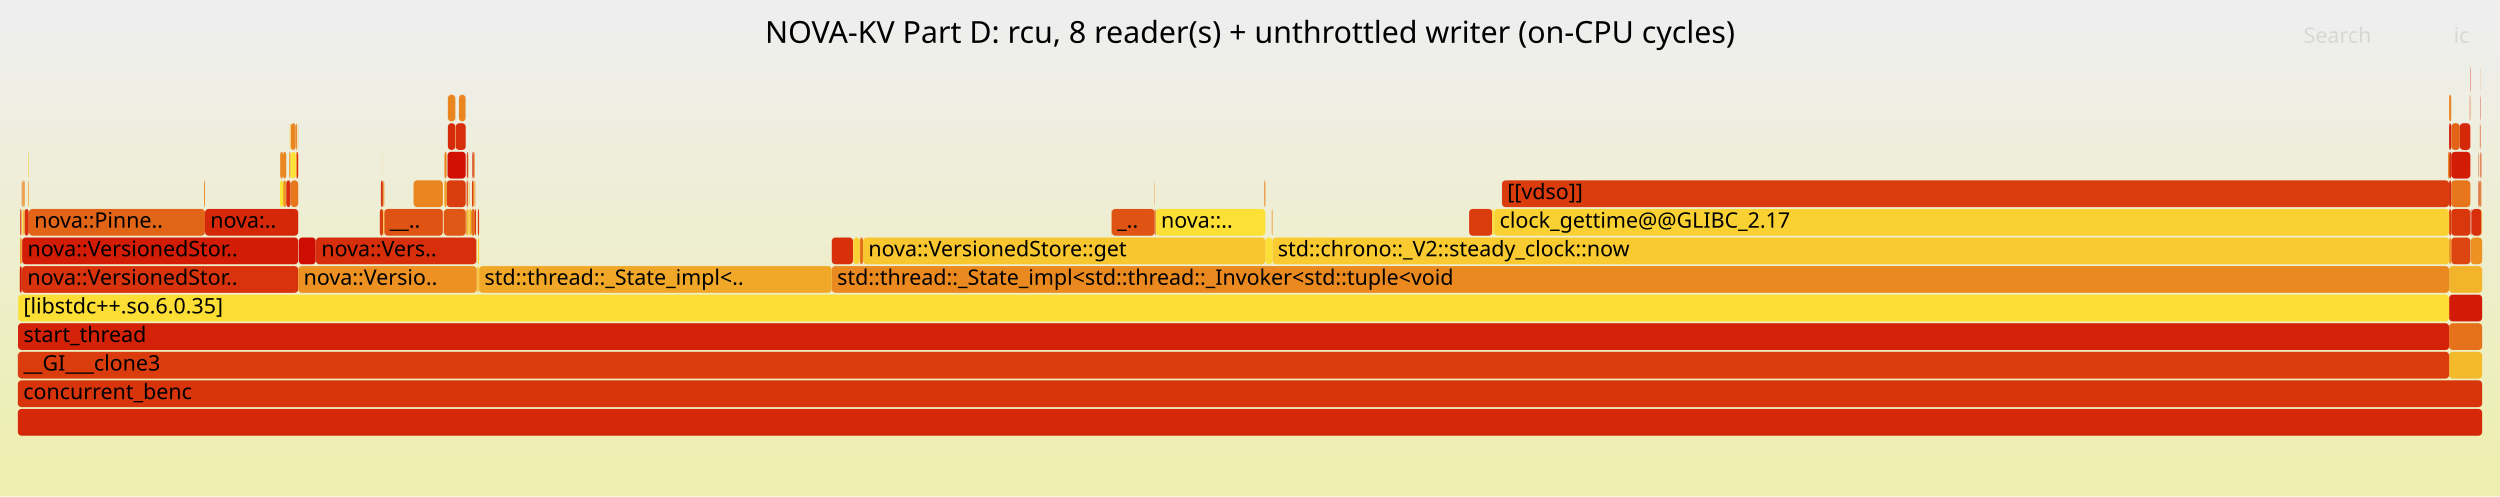
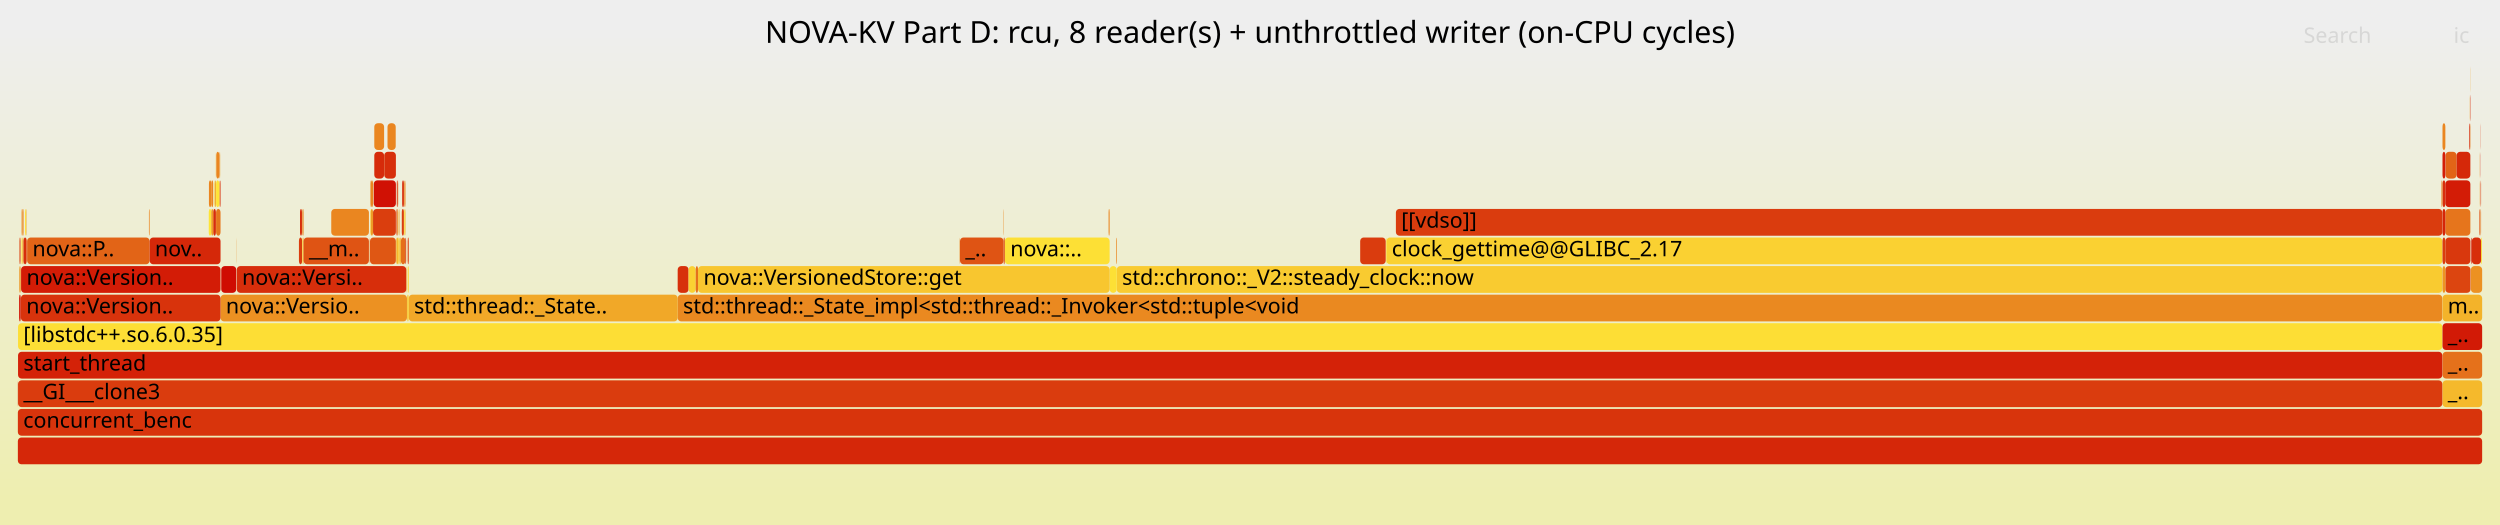
- <svg xmlns="http://www.w3.org/2000/svg" version="1.1" width="1400" height="278" viewBox="0 0 1400 278">
+ <svg xmlns="http://www.w3.org/2000/svg" version="1.1" width="1400" height="294" viewBox="0 0 1400 294">
  <defs>
    <linearGradient id="background" y1="0" y2="1" x1="0" x2="0">
      <stop stop-color="#eeeeee" offset="5%" />
      <stop stop-color="#eeeeb0" offset="95%" />
    </linearGradient>
  </defs>
  <style type="text/css">
	text { font-family:Verdana; font-size:12px; fill:rgb(0,0,0); }
	#search, #ignorecase { opacity:0.1; cursor:pointer; }
	#search:hover, #search.show, #ignorecase:hover, #ignorecase.show { opacity:1; }
	#subtitle { text-anchor:middle; font-color:rgb(160,160,160); }
	#title { text-anchor:middle; font-size:17px}
	#unzoom { cursor:pointer; }
	#frames &gt; *:hover { stroke:black; stroke-width:0.5; cursor:pointer; }
	.hide { display:none; }
	.parent { opacity:0.5; }
</style>
-   <rect x="0.0" y="0" width="1400.0" height="278.0" fill="url(#background)" />
+   <rect x="0.0" y="0" width="1400.0" height="294.0" fill="url(#background)" />
  <text id="title" x="700.00" y="24">NOVA-KV Part D: rcu, 8 reader(s) + unthrottled writer (on-CPU cycles)</text>
-   <text id="details" x="10.00" y="261"> </text>
+   <text id="details" x="10.00" y="277"> </text>
  <text id="unzoom" x="10.00" y="24" class="hide">Reset Zoom</text>
  <text id="search" x="1290.00" y="24">Search</text>
  <text id="ignorecase" x="1374.00" y="24">ic</text>
-   <text id="matched" x="1290.00" y="261"> </text>
+   <text id="matched" x="1290.00" y="277"> </text>
  <g id="frames">
    <g>
-       <rect x="841.1" y="101" width="530.4" height="15.0" fill="rgb(218,60,14)" rx="2" ry="2" />
-       <text x="844.10" y="111.5">[[vdso]]</text>
-     </g>
-     <g>
-       <rect x="12.3" y="149" width="154.7" height="15.0" fill="rgb(216,51,12)" rx="2" ry="2" />
-       <text x="15.33" y="159.5">nova::VersionedStor..</text>
-     </g>
-     <g>
-       <rect x="1389.0" y="53" width="0.2" height="15.0" fill="rgb(215,47,11)" rx="2" ry="2" />
-       <text x="1392.03" y="63.5" />
-     </g>
-     <g>
-       <rect x="1371.5" y="69" width="1.2" height="15.0" fill="rgb(211,29,7)" rx="2" ry="2" />
-       <text x="1374.50" y="79.5" />
-     </g>
-     <g>
-       <rect x="248.7" y="85" width="0.2" height="15.0" fill="rgb(234,134,32)" rx="2" ry="2" />
-       <text x="251.66" y="95.5" />
-     </g>
-     <g>
-       <rect x="15.7" y="101" width="0.4" height="15.0" fill="rgb(240,163,39)" rx="2" ry="2" />
-       <text x="18.69" y="111.5" />
-     </g>
-     <g>
-       <rect x="266.2" y="101" width="0.1" height="15.0" fill="rgb(215,46,11)" rx="2" ry="2" />
-       <text x="269.15" y="111.5" />
-     </g>
-     <g>
-       <rect x="249.0" y="85" width="1.1" height="15.0" fill="rgb(234,134,32)" rx="2" ry="2" />
-       <text x="251.96" y="95.5" />
-     </g>
-     <g>
-       <rect x="1388.7" y="101" width="0.5" height="15.0" fill="rgb(223,87,20)" rx="2" ry="2" />
-       <text x="1391.72" y="111.5" />
-     </g>
-     <g>
-       <rect x="167.3" y="133" width="9.5" height="15.0" fill="rgb(207,12,2)" rx="2" ry="2" />
-       <text x="170.27" y="143.5" />
-     </g>
-     <g>
-       <rect x="262.2" y="85" width="0.1" height="15.0" fill="rgb(234,134,32)" rx="2" ry="2" />
-       <text x="265.19" y="95.5" />
-     </g>
-     <g>
-       <rect x="1389.0" y="69" width="0.2" height="15.0" fill="rgb(208,17,4)" rx="2" ry="2" />
-       <text x="1391.97" y="79.5" />
-     </g>
-     <g>
-       <rect x="213.3" y="101" width="1.1" height="15.0" fill="rgb(215,47,11)" rx="2" ry="2" />
-       <text x="216.33" y="111.5" />
-     </g>
-     <g>
-       <rect x="248.3" y="117" width="0.1" height="15.0" fill="rgb(230,119,28)" rx="2" ry="2" />
-       <text x="251.28" y="127.5" />
-     </g>
-     <g>
-       <rect x="1387.9" y="101" width="0.3" height="15.0" fill="rgb(218,61,14)" rx="2" ry="2" />
-       <text x="1390.94" y="111.5" />
-     </g>
-     <g>
-       <rect x="12.5" y="117" width="0.6" height="15.0" fill="rgb(254,228,54)" rx="2" ry="2" />
-       <text x="15.53" y="127.5" />
-     </g>
-     <g>
-       <rect x="264.3" y="101" width="1.0" height="15.0" fill="rgb(218,61,14)" rx="2" ry="2" />
-       <text x="267.32" y="111.5" />
-     </g>
-     <g>
-       <rect x="646.4" y="101" width="0.2" height="15.0" fill="rgb(234,134,32)" rx="2" ry="2" />
-       <text x="649.37" y="111.5" />
-     </g>
-     <g>
-       <rect x="260.8" y="117" width="0.2" height="15.0" fill="rgb(245,188,45)" rx="2" ry="2" />
-       <text x="263.85" y="127.5" />
-     </g>
-     <g>
-       <rect x="1371.5" y="101" width="1.2" height="15.0" fill="rgb(213,37,8)" rx="2" ry="2" />
-       <text x="1374.49" y="111.5" />
-     </g>
-     <g>
-       <rect x="1371.5" y="165" width="18.5" height="15.0" fill="rgb(210,26,6)" rx="2" ry="2" />
-       <text x="1374.47" y="175.5" />
-     </g>
-     <g>
-       <rect x="212.7" y="117" width="1.8" height="15.0" fill="rgb(218,61,14)" rx="2" ry="2" />
-       <text x="215.74" y="127.5" />
-     </g>
-     <g>
-       <rect x="266.0" y="117" width="0.5" height="15.0" fill="rgb(207,11,2)" rx="2" ry="2" />
-       <text x="269.00" y="127.5" />
-     </g>
-     <g>
-       <rect x="11.9" y="101" width="0.1" height="15.0" fill="rgb(220,73,17)" rx="2" ry="2" />
-       <text x="14.91" y="111.5" />
-     </g>
-     <g>
-       <rect x="161.9" y="85" width="0.8" height="15.0" fill="rgb(240,163,39)" rx="2" ry="2" />
-       <text x="164.87" y="95.5" />
-     </g>
-     <g>
-       <rect x="822.7" y="117" width="13.0" height="15.0" fill="rgb(218,60,14)" rx="2" ry="2" />
-       <text x="825.69" y="127.5" />
-     </g>
-     <g>
-       <rect x="165.6" y="85" width="0.7" height="15.0" fill="rgb(238,155,37)" rx="2" ry="2" />
-       <text x="168.63" y="95.5" />
-     </g>
-     <g>
-       <rect x="835.7" y="117" width="1.1" height="15.0" fill="rgb(254,226,54)" rx="2" ry="2" />
-       <text x="838.72" y="127.5" />
-     </g>
-     <g>
-       <rect x="162.9" y="69" width="2.7" height="15.0" fill="rgb(234,134,32)" rx="2" ry="2" />
-       <text x="165.88" y="79.5" />
-     </g>
-     <g>
-       <rect x="622.4" y="117" width="0.2" height="15.0" fill="rgb(234,134,32)" rx="2" ry="2" />
-       <text x="625.45" y="127.5" />
-     </g>
-     <g>
-       <rect x="708.6" y="133" width="4.0" height="15.0" fill="rgb(253,224,53)" rx="2" ry="2" />
-       <text x="711.56" y="143.5" />
-     </g>
-     <g>
-       <rect x="1371.5" y="181" width="18.5" height="15.0" fill="rgb(229,113,27)" rx="2" ry="2" />
-       <text x="1374.47" y="191.5" />
-     </g>
-     <g>
-       <rect x="162.3" y="69" width="0.4" height="15.0" fill="rgb(248,198,47)" rx="2" ry="2" />
-       <text x="165.33" y="79.5" />
-     </g>
-     <g>
-       <rect x="712.2" y="117" width="0.4" height="15.0" fill="rgb(234,134,32)" rx="2" ry="2" />
-       <text x="715.22" y="127.5" />
-     </g>
-     <g>
-       <rect x="264.5" y="85" width="0.8" height="15.0" fill="rgb(215,47,11)" rx="2" ry="2" />
-       <text x="267.50" y="95.5" />
-     </g>
-     <g>
-       <rect x="1371.5" y="149" width="18.5" height="15.0" fill="rgb(243,179,42)" rx="2" ry="2" />
-       <text x="1374.47" y="159.5" />
-     </g>
-     <g>
-       <rect x="481.5" y="133" width="1.8" height="15.0" fill="rgb(229,112,27)" rx="2" ry="2" />
-       <text x="484.48" y="143.5" />
-     </g>
-     <g>
-       <rect x="267.3" y="149" width="1.0" height="15.0" fill="rgb(249,203,48)" rx="2" ry="2" />
-       <text x="270.25" y="159.5" />
-     </g>
-     <g>
-       <rect x="262.9" y="117" width="1.0" height="15.0" fill="rgb(244,179,42)" rx="2" ry="2" />
-       <text x="265.87" y="127.5" />
-     </g>
-     <g>
-       <rect x="248.6" y="117" width="12.2" height="15.0" fill="rgb(223,87,20)" rx="2" ry="2" />
-       <text x="251.56" y="127.5" />
-     </g>
-     <g>
-       <rect x="255.2" y="69" width="5.6" height="15.0" fill="rgb(215,47,11)" rx="2" ry="2" />
-       <text x="258.20" y="79.5" />
-     </g>
-     <g>
-       <rect x="214.8" y="101" width="0.4" height="15.0" fill="rgb(234,134,32)" rx="2" ry="2" />
-       <text x="217.81" y="111.5" />
-     </g>
-     <g>
-       <rect x="1371.5" y="117" width="1.2" height="15.0" fill="rgb(218,60,14)" rx="2" ry="2" />
-       <text x="1374.49" y="127.5" />
-     </g>
-     <g>
-       <rect x="477.8" y="133" width="3.7" height="15.0" fill="rgb(250,209,50)" rx="2" ry="2" />
-       <text x="480.78" y="143.5" />
-     </g>
-     <g>
-       <rect x="261.3" y="117" width="1.0" height="15.0" fill="rgb(245,184,44)" rx="2" ry="2" />
-       <text x="264.26" y="127.5" />
-     </g>
-     <g>
-       <rect x="12.4" y="133" width="154.6" height="15.0" fill="rgb(211,28,6)" rx="2" ry="2" />
-       <text x="15.40" y="143.5">nova::VersionedStor..</text>
-     </g>
-     <g>
-       <rect x="1388.7" y="85" width="0.2" height="15.0" fill="rgb(238,155,37)" rx="2" ry="2" />
-       <text x="1391.75" y="95.5" />
-     </g>
-     <g>
-       <rect x="158.5" y="101" width="1.8" height="15.0" fill="rgb(238,155,37)" rx="2" ry="2" />
-       <text x="161.48" y="111.5" />
-     </g>
-     <g>
-       <rect x="1371.5" y="85" width="1.2" height="15.0" fill="rgb(215,46,11)" rx="2" ry="2" />
-       <text x="1374.49" y="95.5" />
-     </g>
-     <g>
-       <rect x="156.9" y="85" width="1.6" height="15.0" fill="rgb(234,134,32)" rx="2" ry="2" />
-       <text x="159.90" y="95.5" />
-     </g>
-     <g>
-       <rect x="215.2" y="117" width="32.8" height="15.0" fill="rgb(223,84,20)" rx="2" ry="2" />
-       <text x="218.25" y="127.5">__..</text>
-     </g>
-     <g>
-       <rect x="12.5" y="101" width="0.6" height="15.0" fill="rgb(234,134,32)" rx="2" ry="2" />
-       <text x="15.54" y="111.5" />
-     </g>
-     <g>
-       <rect x="1383.2" y="37" width="0.2" height="15.0" fill="rgb(215,46,11)" rx="2" ry="2" />
-       <text x="1386.24" y="47.5" />
-     </g>
-     <g>
-       <rect x="1388.3" y="101" width="0.4" height="15.0" fill="rgb(223,84,20)" rx="2" ry="2" />
-       <text x="1391.30" y="111.5" />
-     </g>
-     <g>
-       <rect x="10.0" y="229" width="1380.0" height="15.0" fill="rgb(213,39,9)" rx="2" ry="2" />
-       <text x="13.00" y="239.5" />
-     </g>
-     <g>
-       <rect x="1371.5" y="197" width="18.5" height="15.0" fill="rgb(245,185,44)" rx="2" ry="2" />
-       <text x="1374.47" y="207.5" />
-     </g>
-     <g>
-       <rect x="646.6" y="117" width="0.6" height="15.0" fill="rgb(224,88,21)" rx="2" ry="2" />
-       <text x="649.57" y="127.5" />
-     </g>
-     <g>
-       <rect x="465.8" y="149" width="905.7" height="15.0" fill="rgb(234,137,32)" rx="2" ry="2" />
-       <text x="468.80" y="159.5">std::thread::_State_impl&lt;std::thread::_Invoker&lt;std::tuple&lt;void </text>
-     </g>
-     <g>
-       <rect x="214.5" y="117" width="0.3" height="15.0" fill="rgb(254,228,54)" rx="2" ry="2" />
-       <text x="217.49" y="127.5" />
-     </g>
-     <g>
-       <rect x="250.8" y="69" width="4.2" height="15.0" fill="rgb(214,43,10)" rx="2" ry="2" />
-       <text x="253.76" y="79.5" />
-     </g>
-     <g>
-       <rect x="261.1" y="117" width="0.2" height="15.0" fill="rgb(221,75,18)" rx="2" ry="2" />
-       <text x="264.06" y="127.5" />
-     </g>
-     <g>
-       <rect x="250.1" y="101" width="10.7" height="15.0" fill="rgb(218,62,14)" rx="2" ry="2" />
-       <text x="253.08" y="111.5" />
-     </g>
-     <g>
-       <rect x="165.7" y="69" width="0.6" height="15.0" fill="rgb(234,134,32)" rx="2" ry="2" />
-       <text x="168.67" y="79.5" />
-     </g>
-     <g>
-       <rect x="16.2" y="117" width="98.6" height="15.0" fill="rgb(226,100,23)" rx="2" ry="2" />
-       <text x="19.18" y="127.5">nova::Pinne..</text>
-     </g>
-     <g>
-       <rect x="1383.2" y="53" width="0.2" height="15.0" fill="rgb(230,119,28)" rx="2" ry="2" />
-       <text x="1386.24" y="63.5" />
-     </g>
-     <g>
-       <rect x="267.6" y="117" width="0.7" height="15.0" fill="rgb(218,60,14)" rx="2" ry="2" />
-       <text x="270.62" y="127.5" />
-     </g>
-     <g>
-       <rect x="13.8" y="117" width="2.3" height="15.0" fill="rgb(215,46,11)" rx="2" ry="2" />
-       <text x="16.80" y="127.5" />
-     </g>
-     <g>
-       <rect x="10.2" y="165" width="1361.3" height="15.0" fill="rgb(253,222,53)" rx="2" ry="2" />
-       <text x="13.15" y="175.5">[libstdc++.so.6.0.35]</text>
-     </g>
-     <g>
-       <rect x="214.3" y="85" width="0.1" height="15.0" fill="rgb(248,198,47)" rx="2" ry="2" />
-       <text x="217.30" y="95.5" />
-     </g>
-     <g>
-       <rect x="1383.6" y="117" width="0.4" height="15.0" fill="rgb(207,12,2)" rx="2" ry="2" />
-       <text x="1386.63" y="127.5" />
-     </g>
-     <g>
-       <rect x="1372.7" y="85" width="10.7" height="15.0" fill="rgb(211,28,6)" rx="2" ry="2" />
-       <text x="1375.75" y="95.5" />
-     </g>
-     <g>
-       <rect x="250.8" y="53" width="4.2" height="15.0" fill="rgb(234,134,32)" rx="2" ry="2" />
-       <text x="253.76" y="63.5" />
-     </g>
-     <g>
-       <rect x="1389.1" y="37" width="0.1" height="15.0" fill="rgb(234,134,32)" rx="2" ry="2" />
-       <text x="1392.09" y="47.5" />
-     </g>
-     <g>
-       <rect x="465.8" y="133" width="11.9" height="15.0" fill="rgb(215,48,11)" rx="2" ry="2" />
-       <text x="468.80" y="143.5" />
-     </g>
-     <g>
-       <rect x="483.3" y="133" width="225.3" height="15.0" fill="rgb(248,198,47)" rx="2" ry="2" />
-       <text x="486.28" y="143.5">nova::VersionedStore::get</text>
-     </g>
-     <g>
-       <rect x="156.8" y="101" width="1.7" height="15.0" fill="rgb(254,228,54)" rx="2" ry="2" />
-       <text x="159.80" y="111.5" />
-     </g>
-     <g>
-       <rect x="231.6" y="101" width="16.4" height="15.0" fill="rgb(234,134,32)" rx="2" ry="2" />
-       <text x="234.64" y="111.5" />
-     </g>
-     <g>
-       <rect x="262.0" y="85" width="0.2" height="15.0" fill="rgb(234,134,32)" rx="2" ry="2" />
-       <text x="265.03" y="95.5" />
-     </g>
-     <g>
-       <rect x="248.6" y="101" width="0.3" height="15.0" fill="rgb(254,228,54)" rx="2" ry="2" />
-       <text x="251.63" y="111.5" />
-     </g>
-     <g>
-       <rect x="1377.5" y="69" width="5.9" height="15.0" fill="rgb(213,40,9)" rx="2" ry="2" />
-       <text x="1380.46" y="79.5" />
-     </g>
-     <g>
-       <rect x="176.9" y="133" width="89.8" height="15.0" fill="rgb(215,46,11)" rx="2" ry="2" />
-       <text x="179.95" y="143.5">nova::Vers..</text>
-     </g>
-     <g>
-       <rect x="11.0" y="149" width="0.1" height="15.0" fill="rgb(254,225,53)" rx="2" ry="2" />
-       <text x="13.99" y="159.5" />
-     </g>
-     <g>
-       <rect x="1388.0" y="85" width="0.2" height="15.0" fill="rgb(215,47,11)" rx="2" ry="2" />
-       <text x="1391.05" y="95.5" />
-     </g>
-     <g>
-       <rect x="1388.9" y="85" width="0.3" height="15.0" fill="rgb(218,62,14)" rx="2" ry="2" />
-       <text x="1391.90" y="95.5" />
-     </g>
-     <g>
-       <rect x="261.3" y="101" width="0.7" height="15.0" fill="rgb(218,61,14)" rx="2" ry="2" />
-       <text x="264.30" y="111.5" />
-     </g>
-     <g>
-       <rect x="265.3" y="101" width="0.4" height="15.0" fill="rgb(254,228,54)" rx="2" ry="2" />
-       <text x="268.32" y="111.5" />
-     </g>
-     <g>
-       <rect x="13.1" y="101" width="0.7" height="15.0" fill="rgb(234,134,32)" rx="2" ry="2" />
-       <text x="16.07" y="111.5" />
-     </g>
-     <g>
-       <rect x="1383.6" y="133" width="6.4" height="15.0" fill="rgb(236,145,34)" rx="2" ry="2" />
-       <text x="1386.61" y="143.5" />
-     </g>
-     <g>
-       <rect x="836.8" y="117" width="534.7" height="15.0" fill="rgb(250,209,50)" rx="2" ry="2" />
-       <text x="839.78" y="127.5">clock_gettime@@GLIBC_2.17</text>
-     </g>
-     <g>
-       <rect x="1389.5" y="85" width="0.2" height="15.0" fill="rgb(218,61,14)" rx="2" ry="2" />
-       <text x="1392.48" y="95.5" />
-     </g>
-     <g>
-       <rect x="1371.5" y="53" width="1.2" height="15.0" fill="rgb(234,134,32)" rx="2" ry="2" />
-       <text x="1374.50" y="63.5" />
-     </g>
-     <g>
-       <rect x="262.3" y="117" width="0.6" height="15.0" fill="rgb(250,207,49)" rx="2" ry="2" />
-       <text x="265.33" y="127.5" />
-     </g>
-     <g>
-       <rect x="262.0" y="101" width="0.2" height="15.0" fill="rgb(254,228,54)" rx="2" ry="2" />
-       <text x="265.02" y="111.5" />
-     </g>
-     <g>
-       <rect x="160.3" y="101" width="2.4" height="15.0" fill="rgb(215,46,11)" rx="2" ry="2" />
-       <text x="163.30" y="111.5" />
-     </g>
-     <g>
-       <rect x="15.8" y="85" width="0.3" height="15.0" fill="rgb(248,198,47)" rx="2" ry="2" />
-       <text x="18.83" y="95.5" />
-     </g>
-     <g>
-       <rect x="1384.1" y="117" width="5.6" height="15.0" fill="rgb(215,46,11)" rx="2" ry="2" />
-       <text x="1387.12" y="127.5" />
-     </g>
-     <g>
-       <rect x="10.1" y="181" width="1361.4" height="15.0" fill="rgb(212,34,8)" rx="2" ry="2" />
-       <text x="13.14" y="191.5">start_thread</text>
-     </g>
-     <g>
-       <rect x="1389.5" y="101" width="0.2" height="15.0" fill="rgb(229,110,26)" rx="2" ry="2" />
-       <text x="1392.45" y="111.5" />
-     </g>
-     <g>
-       <rect x="267.6" y="133" width="0.7" height="15.0" fill="rgb(250,209,50)" rx="2" ry="2" />
-       <text x="270.60" y="143.5" />
-     </g>
-     <g>
-       <rect x="708.0" y="101" width="0.6" height="15.0" fill="rgb(234,134,32)" rx="2" ry="2" />
-       <text x="711.05" y="111.5" />
-     </g>
-     <g>
-       <rect x="1389.7" y="117" width="0.3" height="15.0" fill="rgb(254,228,54)" rx="2" ry="2" />
-       <text x="1392.74" y="127.5" />
-     </g>
-     <g>
-       <rect x="158.5" y="85" width="1.8" height="15.0" fill="rgb(234,134,32)" rx="2" ry="2" />
-       <text x="161.52" y="95.5" />
-     </g>
-     <g>
-       <rect x="257.0" y="53" width="3.7" height="15.0" fill="rgb(234,134,32)" rx="2" ry="2" />
-       <text x="260.03" y="63.5" />
-     </g>
-     <g>
-       <rect x="10.1" y="197" width="1361.4" height="15.0" fill="rgb(218,60,14)" rx="2" ry="2" />
-       <text x="13.14" y="207.5">__GI___clone3</text>
-     </g>
-     <g>
-       <rect x="162.8" y="101" width="4.2" height="15.0" fill="rgb(230,119,28)" rx="2" ry="2" />
-       <text x="165.79" y="111.5" />
-     </g>
-     <g>
-       <rect x="166.8" y="69" width="0.2" height="15.0" fill="rgb(240,163,39)" rx="2" ry="2" />
-       <text x="169.84" y="79.5" />
-     </g>
-     <g>
-       <rect x="263.9" y="117" width="2.1" height="15.0" fill="rgb(229,110,26)" rx="2" ry="2" />
-       <text x="266.94" y="127.5" />
-     </g>
-     <g>
-       <rect x="1372.8" y="69" width="4.7" height="15.0" fill="rgb(226,100,23)" rx="2" ry="2" />
-       <text x="1375.83" y="79.5" />
-     </g>
-     <g>
-       <rect x="266.8" y="133" width="0.2" height="15.0" fill="rgb(227,104,24)" rx="2" ry="2" />
-       <text x="269.84" y="143.5" />
-     </g>
-     <g>
-       <rect x="13.1" y="117" width="0.7" height="15.0" fill="rgb(238,155,37)" rx="2" ry="2" />
-       <text x="16.07" y="127.5" />
-     </g>
-     <g>
-       <rect x="114.3" y="101" width="0.5" height="15.0" fill="rgb(234,134,32)" rx="2" ry="2" />
-       <text x="117.33" y="111.5" />
-     </g>
-     <g>
-       <rect x="712.6" y="133" width="658.9" height="15.0" fill="rgb(249,203,48)" rx="2" ry="2" />
-       <text x="715.55" y="143.5">std::chrono::_V2::steady_clock::now</text>
-     </g>
-     <g>
-       <rect x="248.5" y="117" width="0.1" height="15.0" fill="rgb(244,181,43)" rx="2" ry="2" />
-       <text x="251.45" y="127.5" />
-     </g>
-     <g>
-       <rect x="1372.7" y="133" width="10.7" height="15.0" fill="rgb(220,69,16)" rx="2" ry="2" />
-       <text x="1375.73" y="143.5" />
-     </g>
-     <g>
-       <rect x="166.3" y="85" width="0.7" height="15.0" fill="rgb(215,46,11)" rx="2" ry="2" />
-       <text x="169.29" y="95.5" />
-     </g>
-     <g>
-       <rect x="268.3" y="149" width="197.5" height="15.0" fill="rgb(241,168,40)" rx="2" ry="2" />
-       <text x="271.29" y="159.5">std::thread::_State_impl&lt;..</text>
-     </g>
-     <g>
-       <rect x="261.4" y="85" width="0.6" height="15.0" fill="rgb(215,47,11)" rx="2" ry="2" />
-       <text x="264.44" y="95.5" />
-     </g>
-     <g>
-       <rect x="262.2" y="101" width="0.1" height="15.0" fill="rgb(238,155,37)" rx="2" ry="2" />
-       <text x="265.18" y="111.5" />
-     </g>
-     <g>
-       <rect x="262.7" y="101" width="0.2" height="15.0" fill="rgb(240,161,38)" rx="2" ry="2" />
-       <text x="265.71" y="111.5" />
-     </g>
-     <g>
-       <rect x="267.1" y="149" width="0.1" height="15.0" fill="rgb(227,104,24)" rx="2" ry="2" />
-       <text x="270.11" y="159.5" />
-     </g>
-     <g>
-       <rect x="265.7" y="101" width="0.3" height="15.0" fill="rgb(238,155,37)" rx="2" ry="2" />
-       <text x="268.72" y="111.5" />
-     </g>
-     <g>
-       <rect x="622.6" y="117" width="24.0" height="15.0" fill="rgb(223,84,20)" rx="2" ry="2" />
-       <text x="625.62" y="127.5">_..</text>
-     </g>
-     <g>
-       <rect x="214.8" y="117" width="0.4" height="15.0" fill="rgb(238,155,37)" rx="2" ry="2" />
-       <text x="217.79" y="127.5" />
-     </g>
-     <g>
-       <rect x="167.0" y="149" width="100.0" height="15.0" fill="rgb(236,145,34)" rx="2" ry="2" />
-       <text x="170.01" y="159.5">nova::Versio..</text>
-     </g>
-     <g>
-       <rect x="10.0" y="197" width="0.1" height="15.0" fill="rgb(210,24,5)" rx="2" ry="2" />
-       <text x="13.00" y="207.5" />
-     </g>
-     <g>
-       <rect x="214.5" y="101" width="0.3" height="15.0" fill="rgb(234,134,32)" rx="2" ry="2" />
-       <text x="217.50" y="111.5" />
-     </g>
-     <g>
-       <rect x="11.3" y="117" width="0.7" height="15.0" fill="rgb(219,68,16)" rx="2" ry="2" />
-       <text x="14.26" y="127.5" />
-     </g>
-     <g>
-       <rect x="162.8" y="85" width="2.8" height="15.0" fill="rgb(254,228,54)" rx="2" ry="2" />
-       <text x="165.79" y="95.5" />
-     </g>
-     <g>
-       <rect x="1371.5" y="133" width="1.2" height="15.0" fill="rgb(237,148,35)" rx="2" ry="2" />
-       <text x="1374.49" y="143.5" />
-     </g>
-     <g>
-       <rect x="647.2" y="117" width="61.4" height="15.0" fill="rgb(253,224,53)" rx="2" ry="2" />
-       <text x="650.18" y="127.5">nova::..</text>
-     </g>
-     <g>
-       <rect x="11.1" y="149" width="1.1" height="15.0" fill="rgb(209,20,4)" rx="2" ry="2" />
-       <text x="14.11" y="159.5" />
-     </g>
-     <g>
-       <rect x="250.6" y="85" width="10.2" height="15.0" fill="rgb(208,17,4)" rx="2" ry="2" />
-       <text x="253.56" y="95.5" />
-     </g>
-     <g>
-       <rect x="265.4" y="85" width="0.3" height="15.0" fill="rgb(234,134,32)" rx="2" ry="2" />
-       <text x="268.35" y="95.5" />
-     </g>
-     <g>
-       <rect x="114.8" y="117" width="52.2" height="15.0" fill="rgb(213,40,9)" rx="2" ry="2" />
-       <text x="117.76" y="127.5">nova:..</text>
-     </g>
-     <g>
-       <rect x="1372.7" y="101" width="10.7" height="15.0" fill="rgb(230,117,28)" rx="2" ry="2" />
-       <text x="1375.73" y="111.5" />
-     </g>
-     <g>
-       <rect x="11.2" y="133" width="1.0" height="15.0" fill="rgb(237,150,35)" rx="2" ry="2" />
-       <text x="14.22" y="143.5" />
-     </g>
-     <g>
-       <rect x="1388.7" y="69" width="0.2" height="15.0" fill="rgb(234,134,32)" rx="2" ry="2" />
-       <text x="1391.75" y="79.5" />
-     </g>
-     <g>
-       <rect x="10.0" y="213" width="1380.0" height="15.0" fill="rgb(216,52,12)" rx="2" ry="2" />
-       <text x="13.00" y="223.5">concurrent_benc</text>
-     </g>
-     <g>
-       <rect x="1383.1" y="53" width="0.1" height="15.0" fill="rgb(215,46,11)" rx="2" ry="2" />
-       <text x="1386.07" y="63.5" />
-     </g>
-     <g>
-       <rect x="248.9" y="101" width="1.2" height="15.0" fill="rgb(238,155,37)" rx="2" ry="2" />
-       <text x="251.88" y="111.5" />
-     </g>
-     <g>
-       <rect x="1370.9" y="85" width="0.6" height="15.0" fill="rgb(234,134,32)" rx="2" ry="2" />
-       <text x="1373.91" y="95.5" />
-     </g>
-     <g>
-       <rect x="266.5" y="117" width="0.2" height="15.0" fill="rgb(246,188,45)" rx="2" ry="2" />
-       <text x="269.50" y="127.5" />
-     </g>
-     <g>
-       <rect x="265.8" y="85" width="0.2" height="15.0" fill="rgb(234,134,32)" rx="2" ry="2" />
-       <text x="268.75" y="95.5" />
-     </g>
-     <g>
-       <rect x="266.7" y="133" width="0.1" height="15.0" fill="rgb(254,228,54)" rx="2" ry="2" />
-       <text x="269.65" y="143.5" />
-     </g>
-     <g>
-       <rect x="255.0" y="69" width="0.2" height="15.0" fill="rgb(240,163,39)" rx="2" ry="2" />
-       <text x="258.04" y="79.5" />
-     </g>
-     <g>
-       <rect x="1372.7" y="117" width="10.7" height="15.0" fill="rgb(217,56,13)" rx="2" ry="2" />
-       <text x="1375.73" y="127.5" />
+       <rect x="228.3" y="133" width="0.6" height="15.0" fill="rgb(218,60,14)" rx="2" ry="2" />
+       <text x="231.33" y="143.5" />
+     </g>
+     <g>
+       <rect x="10.0" y="229" width="1380.0" height="15.0" fill="rgb(216,52,12)" rx="2" ry="2" />
+       <text x="13.00" y="239.5">concurrent_benc</text>
+     </g>
+     <g>
+       <rect x="223.0" y="133" width="0.7" height="15.0" fill="rgb(250,207,49)" rx="2" ry="2" />
+       <text x="226.00" y="143.5" />
+     </g>
+     <g>
+       <rect x="123.1" y="101" width="0.4" height="15.0" fill="rgb(215,46,11)" rx="2" ry="2" />
+       <text x="126.09" y="111.5" />
+     </g>
+     <g>
+       <rect x="123.9" y="149" width="8.4" height="15.0" fill="rgb(207,12,2)" rx="2" ry="2" />
+       <text x="126.88" y="159.5" />
+     </g>
+     <g>
+       <rect x="1367.8" y="101" width="1.6" height="15.0" fill="rgb(215,46,11)" rx="2" ry="2" />
+       <text x="1370.77" y="111.5" />
+     </g>
+     <g>
+       <rect x="208.9" y="117" width="12.8" height="15.0" fill="rgb(218,62,14)" rx="2" ry="2" />
+       <text x="211.85" y="127.5" />
+     </g>
+     <g>
+       <rect x="222.9" y="101" width="0.1" height="15.0" fill="rgb(234,134,32)" rx="2" ry="2" />
+       <text x="225.88" y="111.5" />
+     </g>
+     <g>
+       <rect x="776.4" y="133" width="591.3" height="15.0" fill="rgb(250,209,50)" rx="2" ry="2" />
+       <text x="779.40" y="143.5">clock_gettime@@GLIBC_2.17</text>
+     </g>
+     <g>
+       <rect x="1369.4" y="149" width="14.1" height="15.0" fill="rgb(220,69,16)" rx="2" ry="2" />
+       <text x="1372.42" y="159.5" />
+     </g>
+     <g>
+       <rect x="123.5" y="165" width="104.4" height="15.0" fill="rgb(236,145,34)" rx="2" ry="2" />
+       <text x="126.50" y="175.5">nova::Versio..</text>
+     </g>
+     <g>
+       <rect x="167.4" y="133" width="1.8" height="15.0" fill="rgb(218,61,14)" rx="2" ry="2" />
+       <text x="170.40" y="143.5" />
+     </g>
+     <g>
+       <rect x="120.0" y="101" width="0.3" height="15.0" fill="rgb(254,226,54)" rx="2" ry="2" />
+       <text x="123.00" y="111.5" />
+     </g>
+     <g>
+       <rect x="119.4" y="117" width="1.5" height="15.0" fill="rgb(215,46,11)" rx="2" ry="2" />
+       <text x="122.44" y="127.5" />
+     </g>
+     <g>
+       <rect x="207.7" y="101" width="1.2" height="15.0" fill="rgb(234,134,32)" rx="2" ry="2" />
+       <text x="210.67" y="111.5" />
+     </g>
+     <g>
+       <rect x="12.0" y="133" width="0.6" height="15.0" fill="rgb(254,228,54)" rx="2" ry="2" />
+       <text x="15.02" y="143.5" />
+     </g>
+     <g>
+       <rect x="118.3" y="101" width="1.1" height="15.0" fill="rgb(234,134,32)" rx="2" ry="2" />
+       <text x="121.33" y="111.5" />
+     </g>
+     <g>
+       <rect x="12.6" y="133" width="0.6" height="15.0" fill="rgb(238,155,37)" rx="2" ry="2" />
+       <text x="15.63" y="143.5" />
+     </g>
+     <g>
+       <rect x="1369.5" y="85" width="6.2" height="15.0" fill="rgb(226,100,23)" rx="2" ry="2" />
+       <text x="1372.54" y="95.5" />
+     </g>
+     <g>
+       <rect x="15.0" y="133" width="0.2" height="15.0" fill="rgb(233,131,31)" rx="2" ry="2" />
+       <text x="17.99" y="143.5" />
+     </g>
+     <g>
+       <rect x="10.1" y="181" width="1357.6" height="15.0" fill="rgb(253,222,53)" rx="2" ry="2" />
+       <text x="13.11" y="191.5">[libstdc++.so.6.0.35]</text>
+     </g>
+     <g>
+       <rect x="776.1" y="133" width="0.3" height="15.0" fill="rgb(254,226,54)" rx="2" ry="2" />
+       <text x="779.08" y="143.5" />
+     </g>
+     <g>
+       <rect x="83.4" y="117" width="0.4" height="15.0" fill="rgb(234,134,32)" rx="2" ry="2" />
+       <text x="86.39" y="127.5" />
+     </g>
+     <g>
+       <rect x="227.4" y="133" width="0.1" height="15.0" fill="rgb(246,188,45)" rx="2" ry="2" />
+       <text x="230.39" y="143.5" />
+     </g>
+     <g>
+       <rect x="1388.9" y="69" width="0.1" height="15.0" fill="rgb(215,47,11)" rx="2" ry="2" />
+       <text x="1391.90" y="79.5" />
+     </g>
+     <g>
+       <rect x="226.6" y="117" width="0.4" height="15.0" fill="rgb(238,155,37)" rx="2" ry="2" />
+       <text x="229.61" y="127.5" />
+     </g>
+     <g>
+       <rect x="1389.0" y="117" width="0.1" height="15.0" fill="rgb(245,188,45)" rx="2" ry="2" />
+       <text x="1392.01" y="127.5" />
+     </g>
+     <g>
+       <rect x="227.5" y="149" width="0.2" height="15.0" fill="rgb(254,228,54)" rx="2" ry="2" />
+       <text x="230.49" y="159.5" />
+     </g>
+     <g>
+       <rect x="1369.4" y="133" width="14.0" height="15.0" fill="rgb(217,56,13)" rx="2" ry="2" />
+       <text x="1372.42" y="143.5" />
+     </g>
+     <g>
+       <rect x="625.4" y="149" width="742.3" height="15.0" fill="rgb(249,203,48)" rx="2" ry="2" />
+       <text x="628.38" y="159.5">std::chrono::_V2::steady_clock::now</text>
+     </g>
+     <g>
+       <rect x="222.7" y="101" width="0.2" height="15.0" fill="rgb(234,134,32)" rx="2" ry="2" />
+       <text x="225.73" y="111.5" />
+     </g>
+     <g>
+       <rect x="225.0" y="117" width="1.2" height="15.0" fill="rgb(218,61,14)" rx="2" ry="2" />
+       <text x="228.03" y="127.5" />
+     </g>
+     <g>
+       <rect x="209.6" y="85" width="5.5" height="15.0" fill="rgb(214,43,10)" rx="2" ry="2" />
+       <text x="212.56" y="95.5" />
+     </g>
+     <g>
+       <rect x="227.8" y="149" width="0.1" height="15.0" fill="rgb(227,104,24)" rx="2" ry="2" />
+       <text x="230.77" y="159.5" />
+     </g>
+     <g>
+       <rect x="223.3" y="117" width="0.4" height="15.0" fill="rgb(240,161,38)" rx="2" ry="2" />
+       <text x="226.34" y="127.5" />
+     </g>
+     <g>
+       <rect x="14.5" y="117" width="0.3" height="15.0" fill="rgb(240,163,39)" rx="2" ry="2" />
+       <text x="17.46" y="127.5" />
+     </g>
+     <g>
+       <rect x="169.2" y="117" width="0.3" height="15.0" fill="rgb(234,134,32)" rx="2" ry="2" />
+       <text x="172.19" y="127.5" />
+     </g>
+     <g>
+       <rect x="379.5" y="149" width="6.1" height="15.0" fill="rgb(215,48,11)" rx="2" ry="2" />
+       <text x="382.51" y="159.5" />
+     </g>
+     <g>
+       <rect x="1369.4" y="117" width="14.0" height="15.0" fill="rgb(230,117,28)" rx="2" ry="2" />
+       <text x="1372.42" y="127.5" />
+     </g>
+     <g>
+       <rect x="1389.3" y="117" width="0.1" height="15.0" fill="rgb(229,110,26)" rx="2" ry="2" />
+       <text x="1392.26" y="127.5" />
+     </g>
+     <g>
+       <rect x="1367.8" y="69" width="1.6" height="15.0" fill="rgb(234,134,32)" rx="2" ry="2" />
+       <text x="1370.80" y="79.5" />
+     </g>
+     <g>
+       <rect x="10.7" y="165" width="0.9" height="15.0" fill="rgb(209,20,4)" rx="2" ry="2" />
+       <text x="13.70" y="175.5" />
+     </g>
+     <g>
+       <rect x="221.9" y="133" width="0.1" height="15.0" fill="rgb(221,75,18)" rx="2" ry="2" />
+       <text x="224.91" y="143.5" />
+     </g>
+     <g>
+       <rect x="1383.7" y="133" width="0.4" height="15.0" fill="rgb(207,12,2)" rx="2" ry="2" />
+       <text x="1386.72" y="143.5" />
+     </g>
+     <g>
+       <rect x="1388.8" y="101" width="0.2" height="15.0" fill="rgb(218,62,14)" rx="2" ry="2" />
+       <text x="1391.83" y="111.5" />
+     </g>
+     <g>
+       <rect x="209.1" y="101" width="0.1" height="15.0" fill="rgb(240,163,39)" rx="2" ry="2" />
+       <text x="212.13" y="111.5" />
+     </g>
+     <g>
+       <rect x="1383.1" y="53" width="0.1" height="15.0" fill="rgb(240,163,39)" rx="2" ry="2" />
+       <text x="1386.06" y="63.5" />
+     </g>
+     <g>
+       <rect x="562.7" y="133" width="58.7" height="15.0" fill="rgb(253,224,53)" rx="2" ry="2" />
+       <text x="565.75" y="143.5">nova::..</text>
+     </g>
+     <g>
+       <rect x="621.4" y="149" width="4.0" height="15.0" fill="rgb(253,224,53)" rx="2" ry="2" />
+       <text x="624.40" y="159.5" />
+     </g>
+     <g>
+       <rect x="209.6" y="69" width="5.5" height="15.0" fill="rgb(234,134,32)" rx="2" ry="2" />
+       <text x="212.57" y="79.5" />
+     </g>
+     <g>
+       <rect x="121.0" y="101" width="1.8" height="15.0" fill="rgb(254,228,54)" rx="2" ry="2" />
+       <text x="124.04" y="111.5" />
+     </g>
+     <g>
+       <rect x="12.6" y="117" width="0.6" height="15.0" fill="rgb(234,134,32)" rx="2" ry="2" />
+       <text x="15.64" y="127.5" />
+     </g>
+     <g>
+       <rect x="228.3" y="149" width="0.6" height="15.0" fill="rgb(250,209,50)" rx="2" ry="2" />
+       <text x="231.31" y="159.5" />
+     </g>
+     <g>
+       <rect x="11.7" y="165" width="111.8" height="15.0" fill="rgb(216,51,12)" rx="2" ry="2" />
+       <text x="14.70" y="175.5">nova::Version..</text>
+     </g>
+     <g>
+       <rect x="1375.7" y="85" width="7.7" height="15.0" fill="rgb(213,40,9)" rx="2" ry="2" />
+       <text x="1378.72" y="95.5" />
+     </g>
+     <g>
+       <rect x="121.1" y="85" width="1.7" height="15.0" fill="rgb(234,134,32)" rx="2" ry="2" />
+       <text x="124.10" y="95.5" />
+     </g>
+     <g>
+       <rect x="215.1" y="85" width="0.1" height="15.0" fill="rgb(240,163,39)" rx="2" ry="2" />
+       <text x="218.12" y="95.5" />
+     </g>
+     <g>
+       <rect x="379.5" y="165" width="988.2" height="15.0" fill="rgb(234,137,32)" rx="2" ry="2" />
+       <text x="382.51" y="175.5">std::thread::_State_impl&lt;std::thread::_Invoker&lt;std::tuple&lt;void </text>
+     </g>
+     <g>
+       <rect x="1388.9" y="85" width="0.1" height="15.0" fill="rgb(208,17,4)" rx="2" ry="2" />
+       <text x="1391.89" y="95.5" />
+     </g>
+     <g>
+       <rect x="217.0" y="69" width="4.6" height="15.0" fill="rgb(234,134,32)" rx="2" ry="2" />
+       <text x="220.03" y="79.5" />
+     </g>
+     <g>
+       <rect x="227.9" y="165" width="0.1" height="15.0" fill="rgb(227,104,24)" rx="2" ry="2" />
+       <text x="230.91" y="175.5" />
+     </g>
+     <g>
+       <rect x="206.8" y="133" width="0.2" height="15.0" fill="rgb(230,119,28)" rx="2" ry="2" />
+       <text x="209.80" y="143.5" />
+     </g>
+     <g>
+       <rect x="1383.3" y="37" width="0.1" height="15.0" fill="rgb(240,163,39)" rx="2" ry="2" />
+       <text x="1386.31" y="47.5" />
+     </g>
+     <g>
+       <rect x="222.0" y="133" width="1.0" height="15.0" fill="rgb(245,184,44)" rx="2" ry="2" />
+       <text x="225.02" y="143.5" />
+     </g>
+     <g>
+       <rect x="168.0" y="117" width="1.1" height="15.0" fill="rgb(215,47,11)" rx="2" ry="2" />
+       <text x="170.98" y="127.5" />
+     </g>
+     <g>
+       <rect x="537.4" y="133" width="0.2" height="15.0" fill="rgb(234,134,32)" rx="2" ry="2" />
+       <text x="540.44" y="143.5" />
+     </g>
+     <g>
+       <rect x="169.5" y="133" width="0.5" height="15.0" fill="rgb(238,155,37)" rx="2" ry="2" />
+       <text x="172.53" y="143.5" />
+     </g>
+     <g>
+       <rect x="1367.8" y="181" width="22.2" height="15.0" fill="rgb(210,26,6)" rx="2" ry="2" />
+       <text x="1370.76" y="191.5">_..</text>
+     </g>
+     <g>
+       <rect x="1367.8" y="213" width="22.2" height="15.0" fill="rgb(245,185,44)" rx="2" ry="2" />
+       <text x="1370.76" y="223.5">_..</text>
+     </g>
+     <g>
+       <rect x="226.3" y="101" width="0.3" height="15.0" fill="rgb(234,134,32)" rx="2" ry="2" />
+       <text x="229.26" y="111.5" />
+     </g>
+     <g>
+       <rect x="121.0" y="117" width="2.5" height="15.0" fill="rgb(230,119,28)" rx="2" ry="2" />
+       <text x="124.02" y="127.5" />
+     </g>
+     <g>
+       <rect x="122.8" y="101" width="0.3" height="15.0" fill="rgb(238,155,37)" rx="2" ry="2" />
+       <text x="125.80" y="111.5" />
+     </g>
+     <g>
+       <rect x="15.2" y="133" width="68.6" height="15.0" fill="rgb(226,100,23)" rx="2" ry="2" />
+       <text x="18.18" y="143.5">nova::P..</text>
+     </g>
+     <g>
+       <rect x="1389.4" y="133" width="0.5" height="15.0" fill="rgb(254,228,54)" rx="2" ry="2" />
+       <text x="1392.45" y="143.5" />
+     </g>
+     <g>
+       <rect x="207.3" y="117" width="0.3" height="15.0" fill="rgb(254,228,54)" rx="2" ry="2" />
+       <text x="210.30" y="127.5" />
+     </g>
+     <g>
+       <rect x="625.0" y="133" width="0.4" height="15.0" fill="rgb(234,134,32)" rx="2" ry="2" />
+       <text x="628.03" y="143.5" />
+     </g>
+     <g>
+       <rect x="385.6" y="149" width="4.0" height="15.0" fill="rgb(250,209,50)" rx="2" ry="2" />
+       <text x="388.61" y="159.5" />
+     </g>
+     <g>
+       <rect x="1367.8" y="165" width="22.2" height="15.0" fill="rgb(243,179,42)" rx="2" ry="2" />
+       <text x="1370.76" y="175.5">m..</text>
+     </g>
+     <g>
+       <rect x="169.2" y="133" width="0.3" height="15.0" fill="rgb(254,228,54)" rx="2" ry="2" />
+       <text x="172.16" y="143.5" />
+     </g>
+     <g>
+       <rect x="226.2" y="117" width="0.4" height="15.0" fill="rgb(254,228,54)" rx="2" ry="2" />
+       <text x="229.25" y="127.5" />
+     </g>
+     <g>
+       <rect x="10.0" y="213" width="0.1" height="15.0" fill="rgb(210,24,5)" rx="2" ry="2" />
+       <text x="13.00" y="223.5" />
+     </g>
+     <g>
+       <rect x="761.7" y="133" width="14.3" height="15.0" fill="rgb(218,60,14)" rx="2" ry="2" />
+       <text x="764.66" y="143.5" />
+     </g>
+     <g>
+       <rect x="14.0" y="117" width="0.5" height="15.0" fill="rgb(254,226,54)" rx="2" ry="2" />
+       <text x="16.95" y="127.5" />
+     </g>
+     <g>
+       <rect x="1388.7" y="85" width="0.1" height="15.0" fill="rgb(234,134,32)" rx="2" ry="2" />
+       <text x="1391.68" y="95.5" />
+     </g>
+     <g>
+       <rect x="207.2" y="133" width="14.5" height="15.0" fill="rgb(223,87,20)" rx="2" ry="2" />
+       <text x="210.18" y="143.5" />
+     </g>
+     <g>
+       <rect x="222.0" y="117" width="0.7" height="15.0" fill="rgb(218,61,14)" rx="2" ry="2" />
+       <text x="225.04" y="127.5" />
+     </g>
+     <g>
+       <rect x="169.5" y="117" width="0.5" height="15.0" fill="rgb(234,134,32)" rx="2" ry="2" />
+       <text x="172.53" y="127.5" />
+     </g>
+     <g>
+       <rect x="170.0" y="133" width="36.6" height="15.0" fill="rgb(223,84,20)" rx="2" ry="2" />
+       <text x="173.00" y="143.5">__m..</text>
+     </g>
+     <g>
+       <rect x="1369.4" y="101" width="14.0" height="15.0" fill="rgb(211,28,6)" rx="2" ry="2" />
+       <text x="1372.42" y="111.5" />
+     </g>
+     <g>
+       <rect x="225.2" y="101" width="1.0" height="15.0" fill="rgb(215,47,11)" rx="2" ry="2" />
+       <text x="228.22" y="111.5" />
+     </g>
+     <g>
+       <rect x="1367.8" y="149" width="1.6" height="15.0" fill="rgb(237,148,35)" rx="2" ry="2" />
+       <text x="1370.77" y="159.5" />
+     </g>
+     <g>
+       <rect x="227.0" y="101" width="0.1" height="15.0" fill="rgb(234,134,32)" rx="2" ry="2" />
+       <text x="230.01" y="111.5" />
+     </g>
+     <g>
+       <rect x="537.6" y="133" width="24.4" height="15.0" fill="rgb(223,84,20)" rx="2" ry="2" />
+       <text x="540.59" y="143.5">_..</text>
+     </g>
+     <g>
+       <rect x="10.9" y="133" width="0.6" height="15.0" fill="rgb(219,68,16)" rx="2" ry="2" />
+       <text x="13.87" y="143.5" />
+     </g>
+     <g>
+       <rect x="209.3" y="101" width="12.4" height="15.0" fill="rgb(208,17,4)" rx="2" ry="2" />
+       <text x="212.26" y="111.5" />
+     </g>
+     <g>
+       <rect x="221.7" y="133" width="0.2" height="15.0" fill="rgb(245,188,45)" rx="2" ry="2" />
+       <text x="224.73" y="143.5" />
+     </g>
+     <g>
+       <rect x="11.8" y="149" width="111.7" height="15.0" fill="rgb(211,28,6)" rx="2" ry="2" />
+       <text x="14.85" y="159.5">nova::Version..</text>
+     </g>
+     <g>
+       <rect x="222.7" y="117" width="0.2" height="15.0" fill="rgb(254,228,54)" rx="2" ry="2" />
+       <text x="225.73" y="127.5" />
+     </g>
+     <g>
+       <rect x="1367.8" y="197" width="22.2" height="15.0" fill="rgb(229,113,27)" rx="2" ry="2" />
+       <text x="1370.76" y="207.5">_..</text>
+     </g>
+     <g>
+       <rect x="1388.3" y="117" width="0.3" height="15.0" fill="rgb(223,84,20)" rx="2" ry="2" />
+       <text x="1391.34" y="127.5" />
+     </g>
+     <g>
+       <rect x="207.3" y="101" width="0.3" height="15.0" fill="rgb(234,134,32)" rx="2" ry="2" />
+       <text x="210.31" y="111.5" />
+     </g>
+     <g>
+       <rect x="215.2" y="85" width="6.5" height="15.0" fill="rgb(215,47,11)" rx="2" ry="2" />
+       <text x="218.25" y="95.5" />
+     </g>
+     <g>
+       <rect x="228.9" y="165" width="150.6" height="15.0" fill="rgb(241,168,40)" rx="2" ry="2" />
+       <text x="231.88" y="175.5">std::thread::_State..</text>
+     </g>
+     <g>
+       <rect x="132.6" y="149" width="94.9" height="15.0" fill="rgb(215,46,11)" rx="2" ry="2" />
+       <text x="135.55" y="159.5">nova::Versi..</text>
+     </g>
+     <g>
+       <rect x="390.9" y="149" width="230.5" height="15.0" fill="rgb(248,198,47)" rx="2" ry="2" />
+       <text x="393.94" y="159.5">nova::VersionedStore::get</text>
+     </g>
+     <g>
+       <rect x="185.5" y="117" width="21.1" height="15.0" fill="rgb(234,134,32)" rx="2" ry="2" />
+       <text x="188.51" y="127.5" />
+     </g>
+     <g>
+       <rect x="1388.7" y="101" width="0.1" height="15.0" fill="rgb(238,155,37)" rx="2" ry="2" />
+       <text x="1391.68" y="111.5" />
+     </g>
+     <g>
+       <rect x="1367.8" y="117" width="1.6" height="15.0" fill="rgb(213,37,8)" rx="2" ry="2" />
+       <text x="1370.77" y="127.5" />
+     </g>
+     <g>
+       <rect x="132.2" y="133" width="0.1" height="15.0" fill="rgb(234,134,32)" rx="2" ry="2" />
+       <text x="135.15" y="143.5" />
+     </g>
+     <g>
+       <rect x="620.8" y="117" width="0.6" height="15.0" fill="rgb(234,134,32)" rx="2" ry="2" />
+       <text x="623.78" y="127.5" />
+     </g>
+     <g>
+       <rect x="222.9" y="117" width="0.1" height="15.0" fill="rgb(238,155,37)" rx="2" ry="2" />
+       <text x="225.87" y="127.5" />
+     </g>
+     <g>
+       <rect x="227.0" y="133" width="0.4" height="15.0" fill="rgb(207,11,2)" rx="2" ry="2" />
+       <text x="229.97" y="143.5" />
+     </g>
+     <g>
+       <rect x="1383.2" y="69" width="0.2" height="15.0" fill="rgb(230,119,28)" rx="2" ry="2" />
+       <text x="1386.18" y="79.5" />
+     </g>
+     <g>
+       <rect x="1388.7" y="117" width="0.3" height="15.0" fill="rgb(223,87,20)" rx="2" ry="2" />
+       <text x="1391.66" y="127.5" />
+     </g>
+     <g>
+       <rect x="120.3" y="101" width="0.6" height="15.0" fill="rgb(240,163,39)" rx="2" ry="2" />
+       <text x="123.28" y="111.5" />
+     </g>
+     <g>
+       <rect x="228.0" y="165" width="0.9" height="15.0" fill="rgb(249,203,48)" rx="2" ry="2" />
+       <text x="231.02" y="175.5" />
+     </g>
+     <g>
+       <rect x="223.7" y="133" width="0.8" height="15.0" fill="rgb(244,179,42)" rx="2" ry="2" />
+       <text x="226.65" y="143.5" />
+     </g>
+     <g>
+       <rect x="10.8" y="149" width="0.8" height="15.0" fill="rgb(237,150,35)" rx="2" ry="2" />
+       <text x="13.82" y="159.5" />
+     </g>
+     <g>
+       <rect x="1383.2" y="53" width="0.2" height="15.0" fill="rgb(215,46,11)" rx="2" ry="2" />
+       <text x="1386.18" y="63.5" />
+     </g>
+     <g>
+       <rect x="83.8" y="133" width="39.7" height="15.0" fill="rgb(213,40,9)" rx="2" ry="2" />
+       <text x="86.76" y="143.5">nov..</text>
+     </g>
+     <g>
+       <rect x="1382.8" y="69" width="0.4" height="15.0" fill="rgb(215,46,11)" rx="2" ry="2" />
+       <text x="1385.77" y="79.5" />
+     </g>
+     <g>
+       <rect x="1367.8" y="85" width="1.6" height="15.0" fill="rgb(211,29,7)" rx="2" ry="2" />
+       <text x="1370.80" y="95.5" />
+     </g>
+     <g>
+       <rect x="1383.7" y="149" width="6.3" height="15.0" fill="rgb(236,145,34)" rx="2" ry="2" />
+       <text x="1386.65" y="159.5" />
+     </g>
+     <g>
+       <rect x="207.6" y="117" width="1.3" height="15.0" fill="rgb(238,155,37)" rx="2" ry="2" />
+       <text x="210.63" y="127.5" />
+     </g>
+     <g>
+       <rect x="1367.8" y="133" width="1.6" height="15.0" fill="rgb(218,60,14)" rx="2" ry="2" />
+       <text x="1370.77" y="143.5" />
+     </g>
+     <g>
+       <rect x="14.9" y="133" width="0.1" height="15.0" fill="rgb(254,226,54)" rx="2" ry="2" />
+       <text x="17.87" y="143.5" />
+     </g>
+     <g>
+       <rect x="561.8" y="117" width="0.2" height="15.0" fill="rgb(234,134,32)" rx="2" ry="2" />
+       <text x="564.77" y="127.5" />
+     </g>
+     <g>
+       <rect x="1367.2" y="101" width="0.5" height="15.0" fill="rgb(234,134,32)" rx="2" ry="2" />
+       <text x="1370.17" y="111.5" />
+     </g>
+     <g>
+       <rect x="10.1" y="213" width="1357.6" height="15.0" fill="rgb(218,60,14)" rx="2" ry="2" />
+       <text x="13.11" y="223.5">__GI___clone3</text>
+     </g>
+     <g>
+       <rect x="222.2" y="101" width="0.5" height="15.0" fill="rgb(215,47,11)" rx="2" ry="2" />
+       <text x="225.23" y="111.5" />
+     </g>
+     <g>
+       <rect x="562.0" y="133" width="0.7" height="15.0" fill="rgb(224,88,21)" rx="2" ry="2" />
+       <text x="564.99" y="143.5" />
+     </g>
+     <g>
+       <rect x="389.6" y="149" width="1.3" height="15.0" fill="rgb(229,112,27)" rx="2" ry="2" />
+       <text x="392.64" y="159.5" />
+     </g>
+     <g>
+       <rect x="226.6" y="101" width="0.4" height="15.0" fill="rgb(234,134,32)" rx="2" ry="2" />
+       <text x="229.63" y="111.5" />
+     </g>
+     <g>
+       <rect x="781.7" y="117" width="586.0" height="15.0" fill="rgb(218,60,14)" rx="2" ry="2" />
+       <text x="784.72" y="127.5">[[vdso]]</text>
+     </g>
+     <g>
+       <rect x="123.3" y="85" width="0.1" height="15.0" fill="rgb(240,163,39)" rx="2" ry="2" />
+       <text x="126.34" y="95.5" />
+     </g>
+     <g>
+       <rect x="117.0" y="101" width="1.3" height="15.0" fill="rgb(234,134,32)" rx="2" ry="2" />
+       <text x="119.97" y="111.5" />
+     </g>
+     <g>
+       <rect x="227.0" y="117" width="0.1" height="15.0" fill="rgb(254,228,54)" rx="2" ry="2" />
+       <text x="230.00" y="127.5" />
+     </g>
+     <g>
+       <rect x="12.1" y="117" width="0.5" height="15.0" fill="rgb(234,134,32)" rx="2" ry="2" />
+       <text x="15.05" y="127.5" />
+     </g>
+     <g>
+       <rect x="224.5" y="133" width="2.5" height="15.0" fill="rgb(229,110,26)" rx="2" ry="2" />
+       <text x="227.50" y="143.5" />
+     </g>
+     <g>
+       <rect x="1384.2" y="133" width="5.2" height="15.0" fill="rgb(215,46,11)" rx="2" ry="2" />
+       <text x="1387.16" y="143.5" />
+     </g>
+     <g>
+       <rect x="120.8" y="85" width="0.1" height="15.0" fill="rgb(248,198,47)" rx="2" ry="2" />
+       <text x="123.76" y="95.5" />
+     </g>
+     <g>
+       <rect x="13.2" y="133" width="1.7" height="15.0" fill="rgb(215,46,11)" rx="2" ry="2" />
+       <text x="16.22" y="143.5" />
+     </g>
+     <g>
+       <rect x="122.8" y="85" width="0.3" height="15.0" fill="rgb(234,134,32)" rx="2" ry="2" />
+       <text x="125.80" y="95.5" />
+     </g>
+     <g>
+       <rect x="116.9" y="117" width="1.4" height="15.0" fill="rgb(254,228,54)" rx="2" ry="2" />
+       <text x="119.92" y="127.5" />
+     </g>
+     <g>
+       <rect x="1389.3" y="101" width="0.1" height="15.0" fill="rgb(218,61,14)" rx="2" ry="2" />
+       <text x="1392.29" y="111.5" />
+     </g>
+     <g>
+       <rect x="10.0" y="245" width="1380.0" height="15.0" fill="rgb(213,39,9)" rx="2" ry="2" />
+       <text x="13.00" y="255.5" />
+     </g>
+     <g>
+       <rect x="118.3" y="117" width="1.1" height="15.0" fill="rgb(238,155,37)" rx="2" ry="2" />
+       <text x="121.33" y="127.5" />
+     </g>
+     <g>
+       <rect x="10.1" y="197" width="1357.6" height="15.0" fill="rgb(212,34,8)" rx="2" ry="2" />
+       <text x="13.11" y="207.5">start_thread</text>
    </g>
  </g>
</svg>
